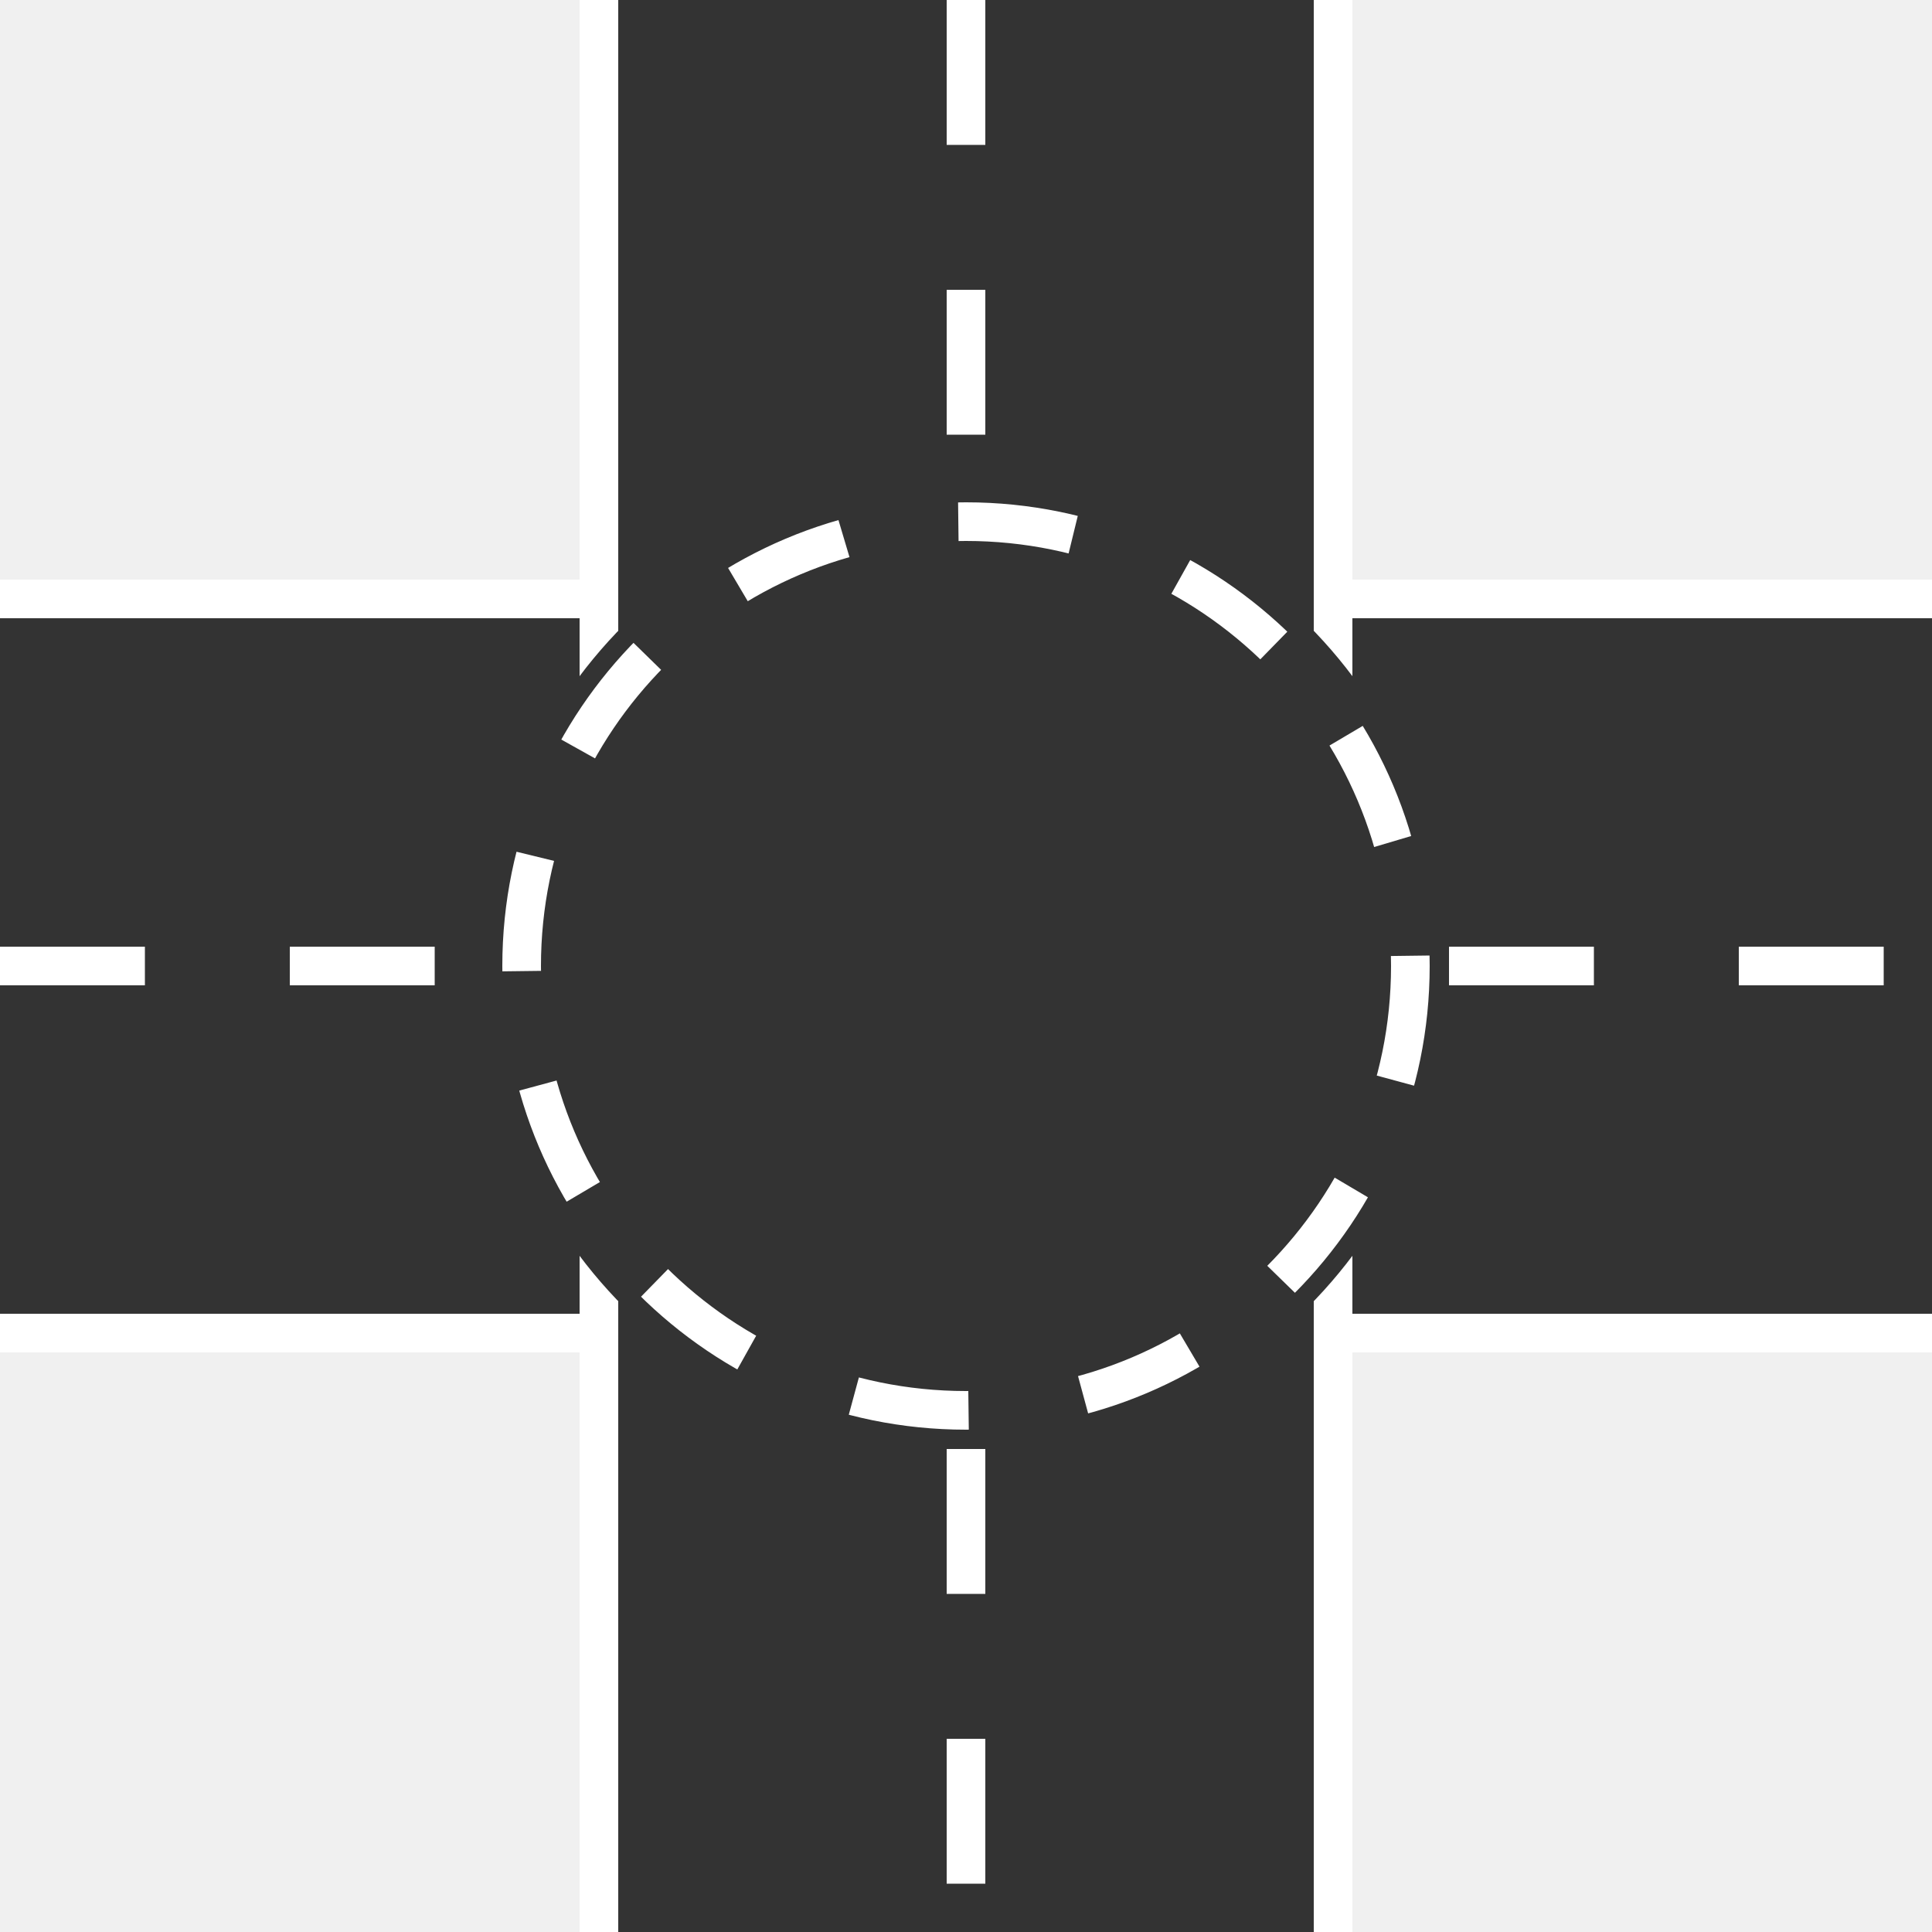
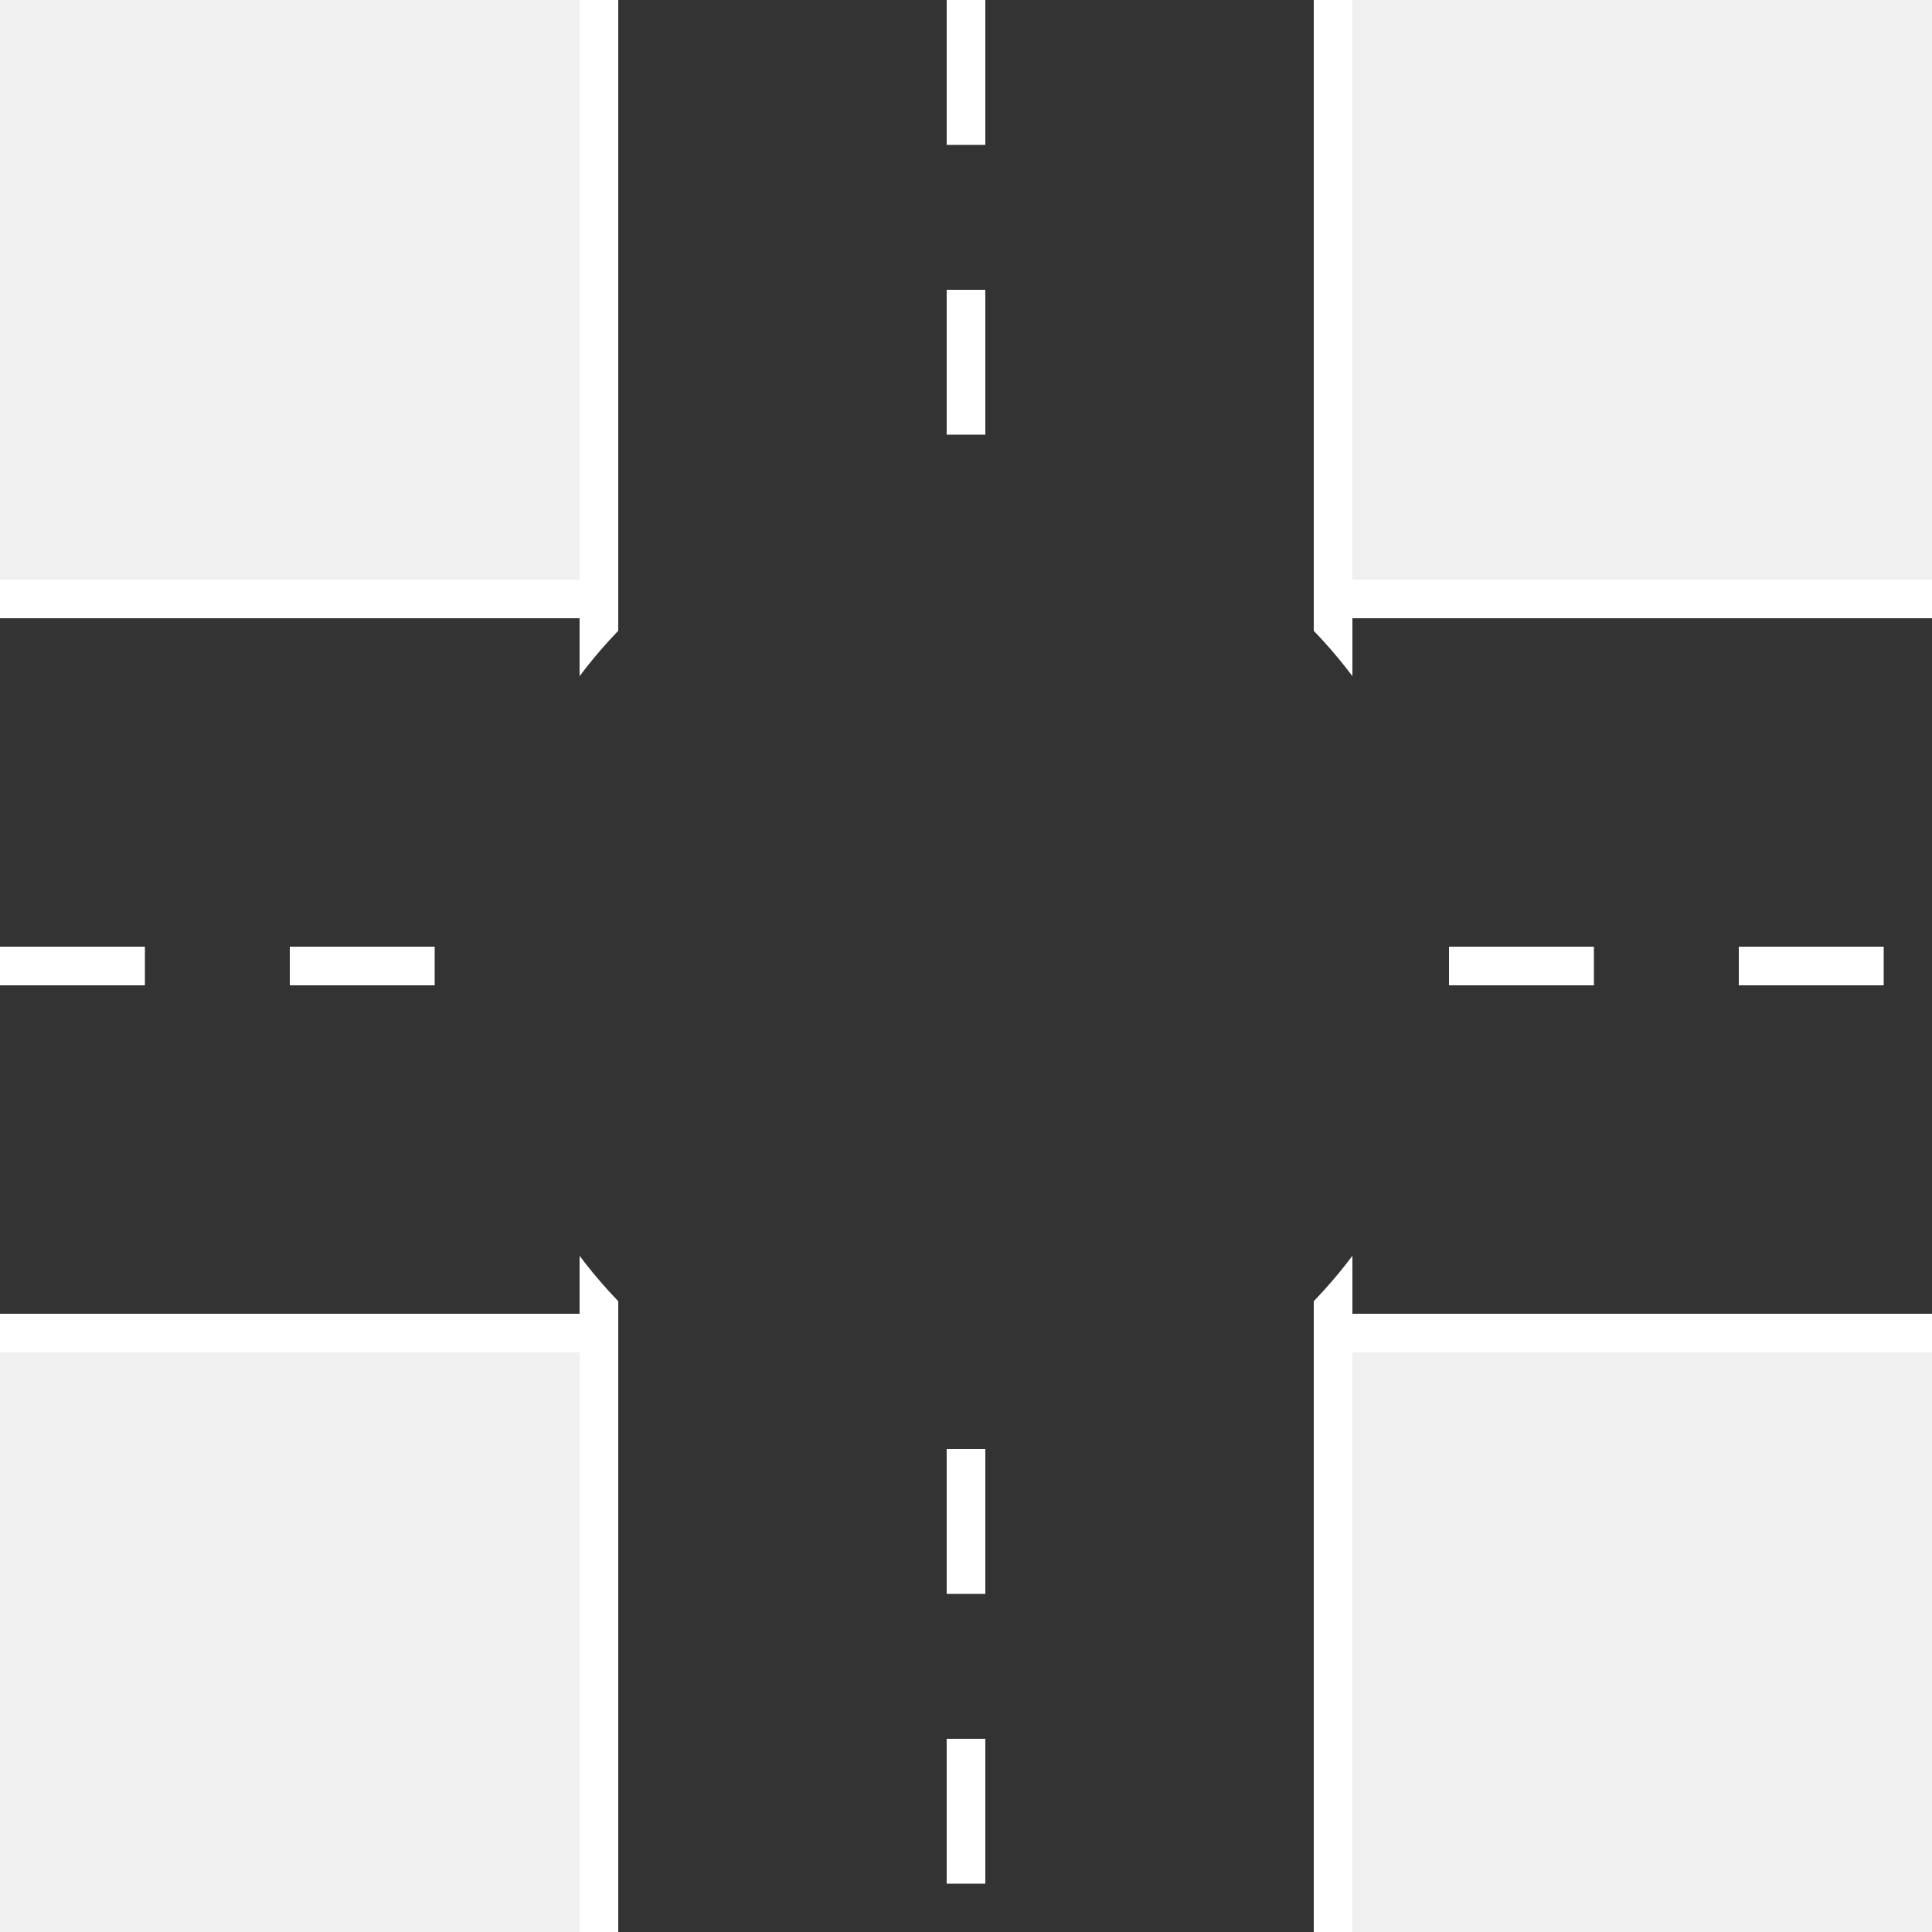
<svg xmlns="http://www.w3.org/2000/svg" width="200" height="200" viewBox="0 0 200 200" fill="none">
  <rect x="0" y="60" width="200" height="80" fill="#333333" />
  <line x1="0" y1="62" x2="200" y2="62" stroke="white" stroke-width="4" />
  <line x1="0" y1="138" x2="200" y2="138" stroke="white" stroke-width="4" />
  <line x1="0" y1="100" x2="200" y2="100" stroke="white" stroke-width="4" stroke-dasharray="15 15" />
  <rect x="60" y="0" width="80" height="200" fill="#333333" />
  <line x1="62" y1="0" x2="62" y2="200" stroke="white" stroke-width="4" />
  <line x1="138" y1="0" x2="138" y2="200" stroke="white" stroke-width="4" />
  <line x1="100" y1="0" x2="100" y2="200" stroke="white" stroke-width="4" stroke-dasharray="15 15" />
  <circle cx="100" cy="100" r="50" fill="#333333" />
-   <circle cx="100" cy="100" r="46" stroke="white" stroke-width="4" stroke-dasharray="12 12" fill="none" />
  <circle cx="100" cy="100" r="30" fill="#333333" />
</svg>
